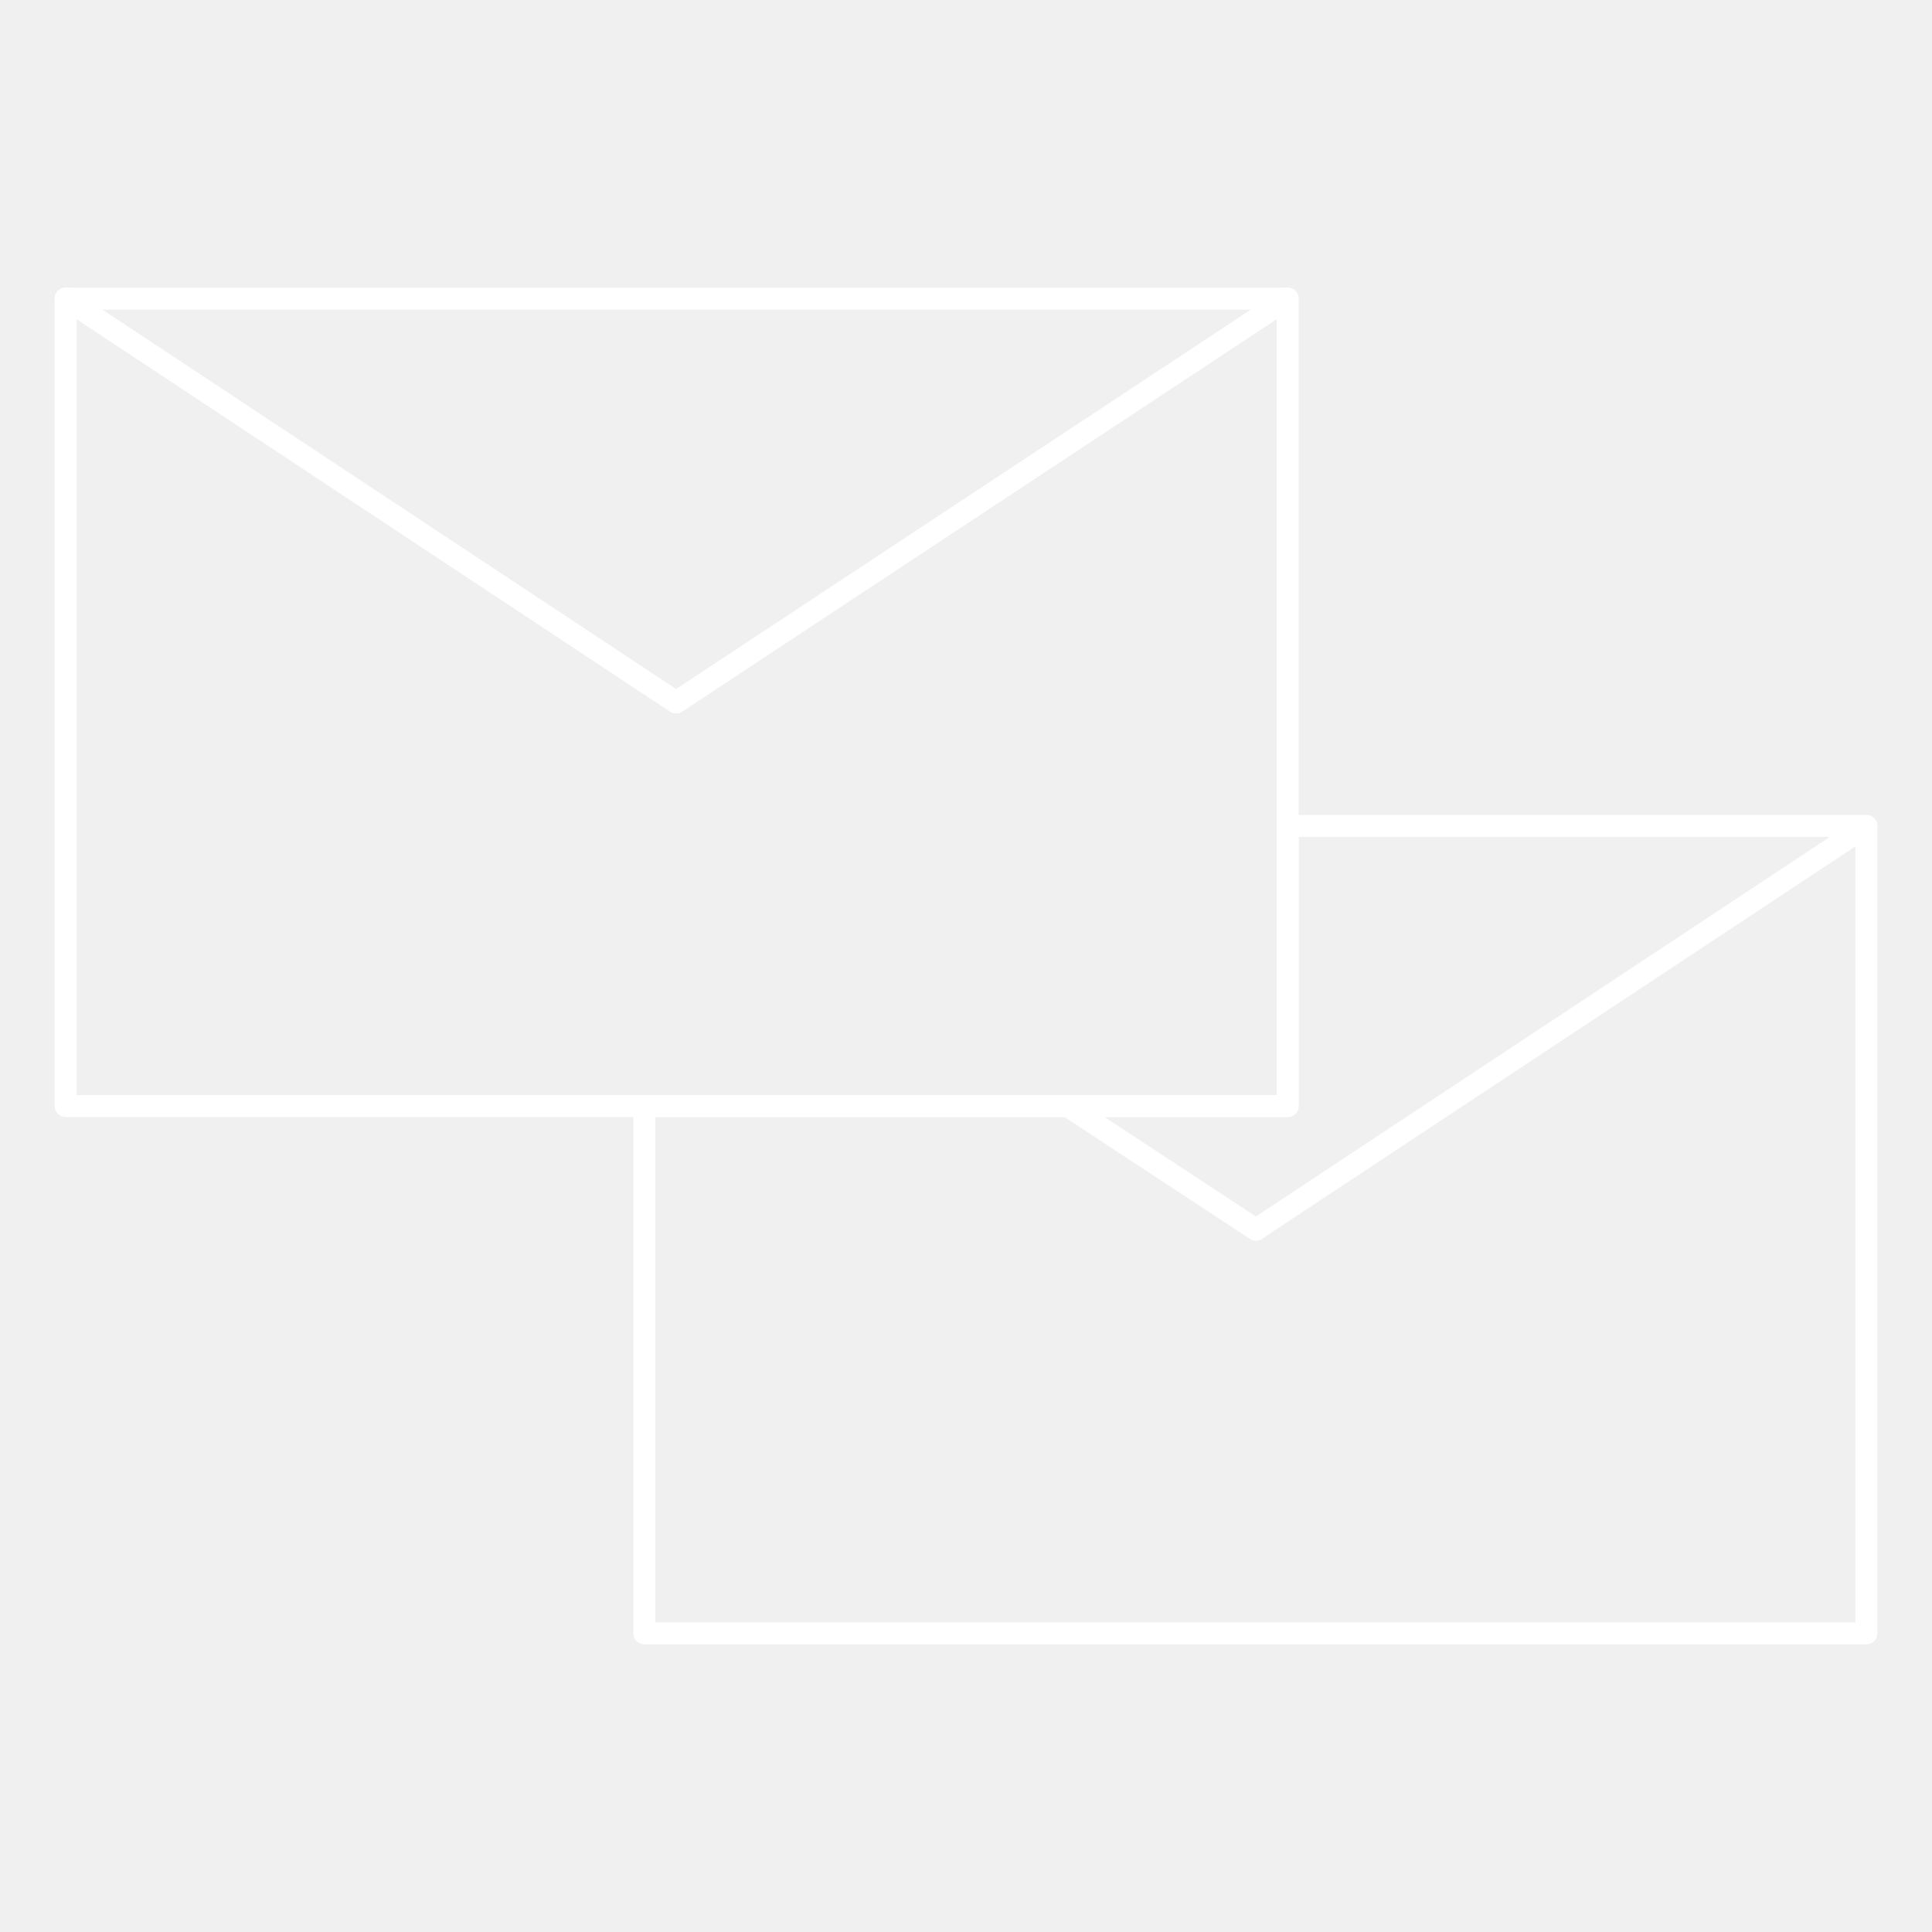
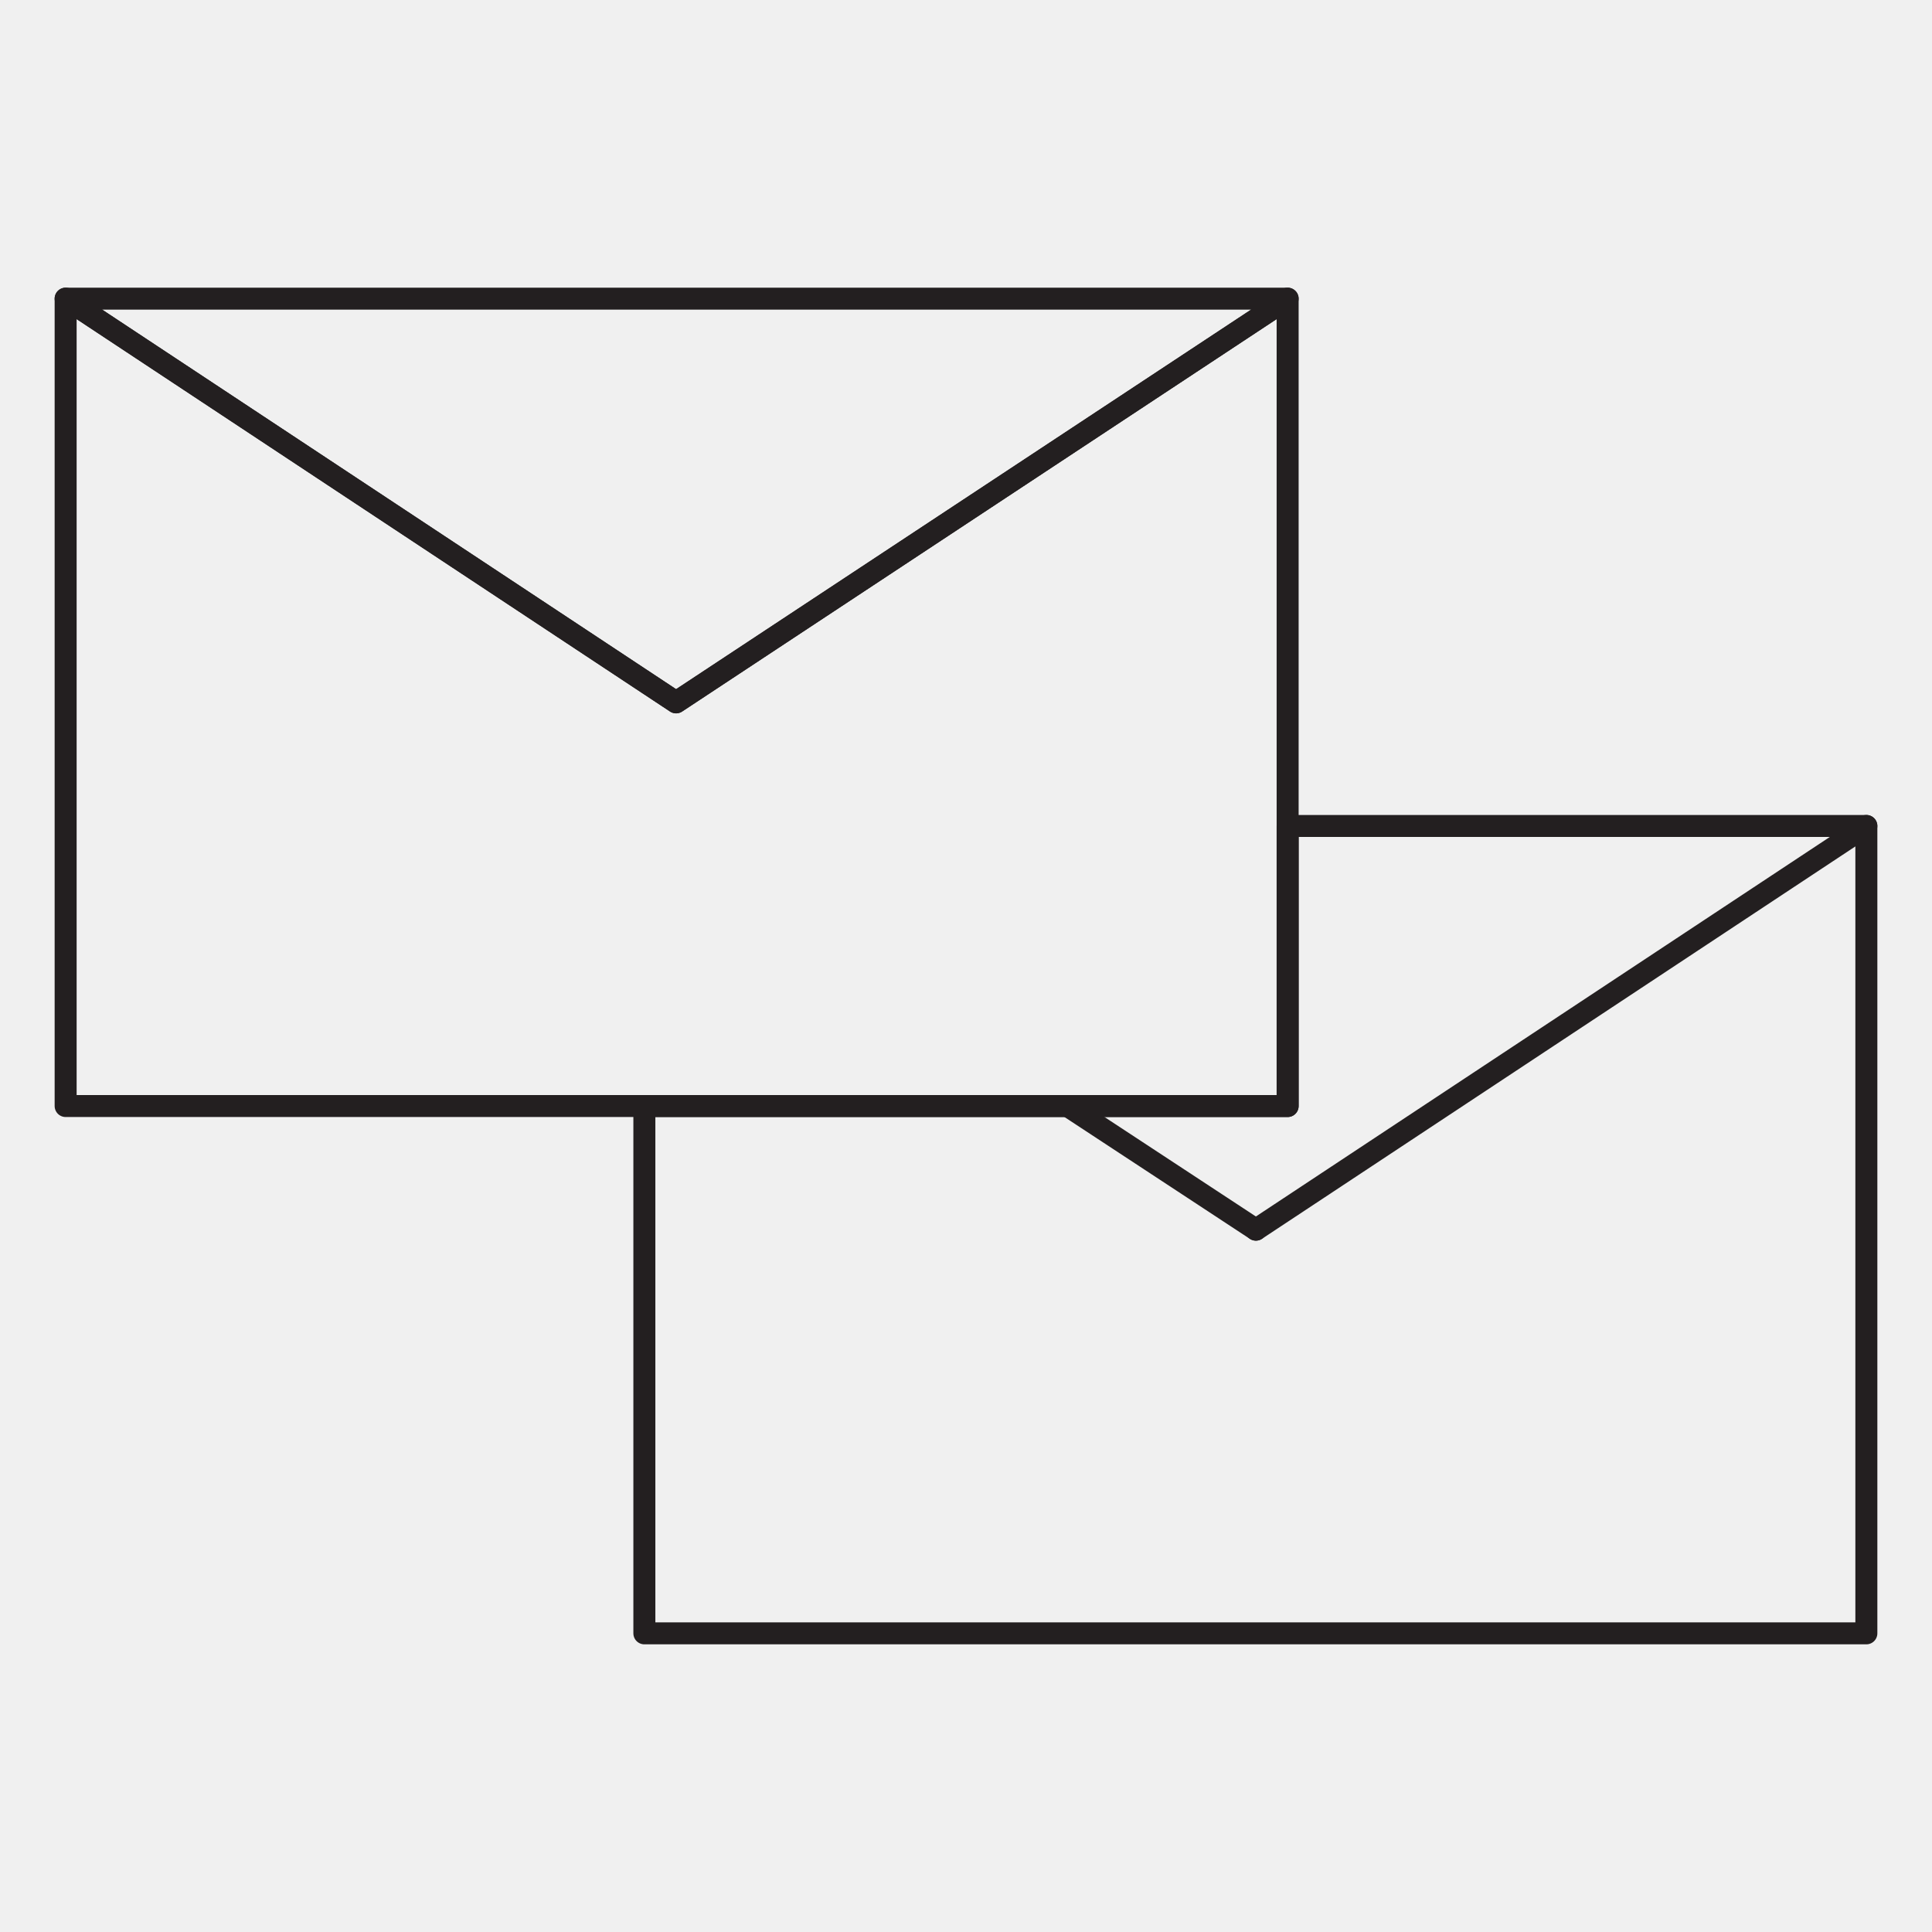
- <svg xmlns="http://www.w3.org/2000/svg" version="1.1" id="Layer_1" x="0px" y="0px" width="176.6px" height="176.6px" viewBox="-307 218.4 176.6 176.6" style="enable-background:new -307 218.4 176.6 176.6;" xml:space="preserve">
+ <svg xmlns="http://www.w3.org/2000/svg" version="1.1" id="Layer_1" x="0px" y="0px" width="176.6px" height="176.6px" viewBox="0 0 176.6 176.6" style="enable-background:new 0 0 176.6 176.6;" xml:space="preserve">
  <style type="text/css">
- 	.st0{fill:none;stroke:#FFFFFF;stroke-width:2.01;stroke-linecap:round;stroke-linejoin:round;stroke-miterlimit:10;}
+ 	.st0{fill:none;stroke:#231F20;stroke-width:2.01;stroke-linecap:round;stroke-linejoin:round;stroke-miterlimit:10;}
</style>
  <g id="Layer_1_1_">
</g>
  <g id="_x34__x2F_8_x2F_12_Content">
    <g id="XMLID_1_">
-       <polygon id="XMLID_51_" class="st0" points="-136.4,293.9 -136.4,367.7 -248.1,367.7 -248.1,319.5 -189.3,319.5 -189.3,293.9       " />
-       <line id="XMLID_46_" class="st0" x1="-192.2" y1="330.8" x2="-209.4" y2="319.5" />
-       <line id="XMLID_99_" class="st0" x1="-136.4" y1="293.9" x2="-192.2" y2="330.8" />
-       <polygon id="XMLID_53_" class="st0" points="-189.3,245.7 -189.3,319.5 -301,319.5 -301,245.7 -245.2,282.6   " />
-       <polygon id="XMLID_48_" class="st0" points="-189.3,245.7 -245.2,282.6 -301,245.7   " />
+       <polygon id="XMLID_51_" class="st0" points="170.6,75.5 170.6,149.3 58.9,149.3 58.9,101.1 117.7,101.1 117.7,75.5   " />
+       <line id="XMLID_46_" class="st0" x1="114.8" y1="112.4" x2="97.6" y2="101.1" />
+       <line id="XMLID_99_" class="st0" x1="170.6" y1="75.5" x2="114.8" y2="112.4" />
+       <polygon id="XMLID_53_" class="st0" points="117.7,27.3 117.7,101.1 6,101.1 6,27.3 61.8,64.2   " />
+       <polygon id="XMLID_48_" class="st0" points="117.7,27.3 61.8,64.2 6,27.3   " />
    </g>
    <g id="XMLID_2_">
	</g>
    <g id="XMLID_42_">
	</g>
    <g id="XMLID_43_">
	</g>
    <g id="XMLID_44_">
	</g>
    <g id="XMLID_45_">
	</g>
    <g id="XMLID_47_">
	</g>
  </g>
</svg>
